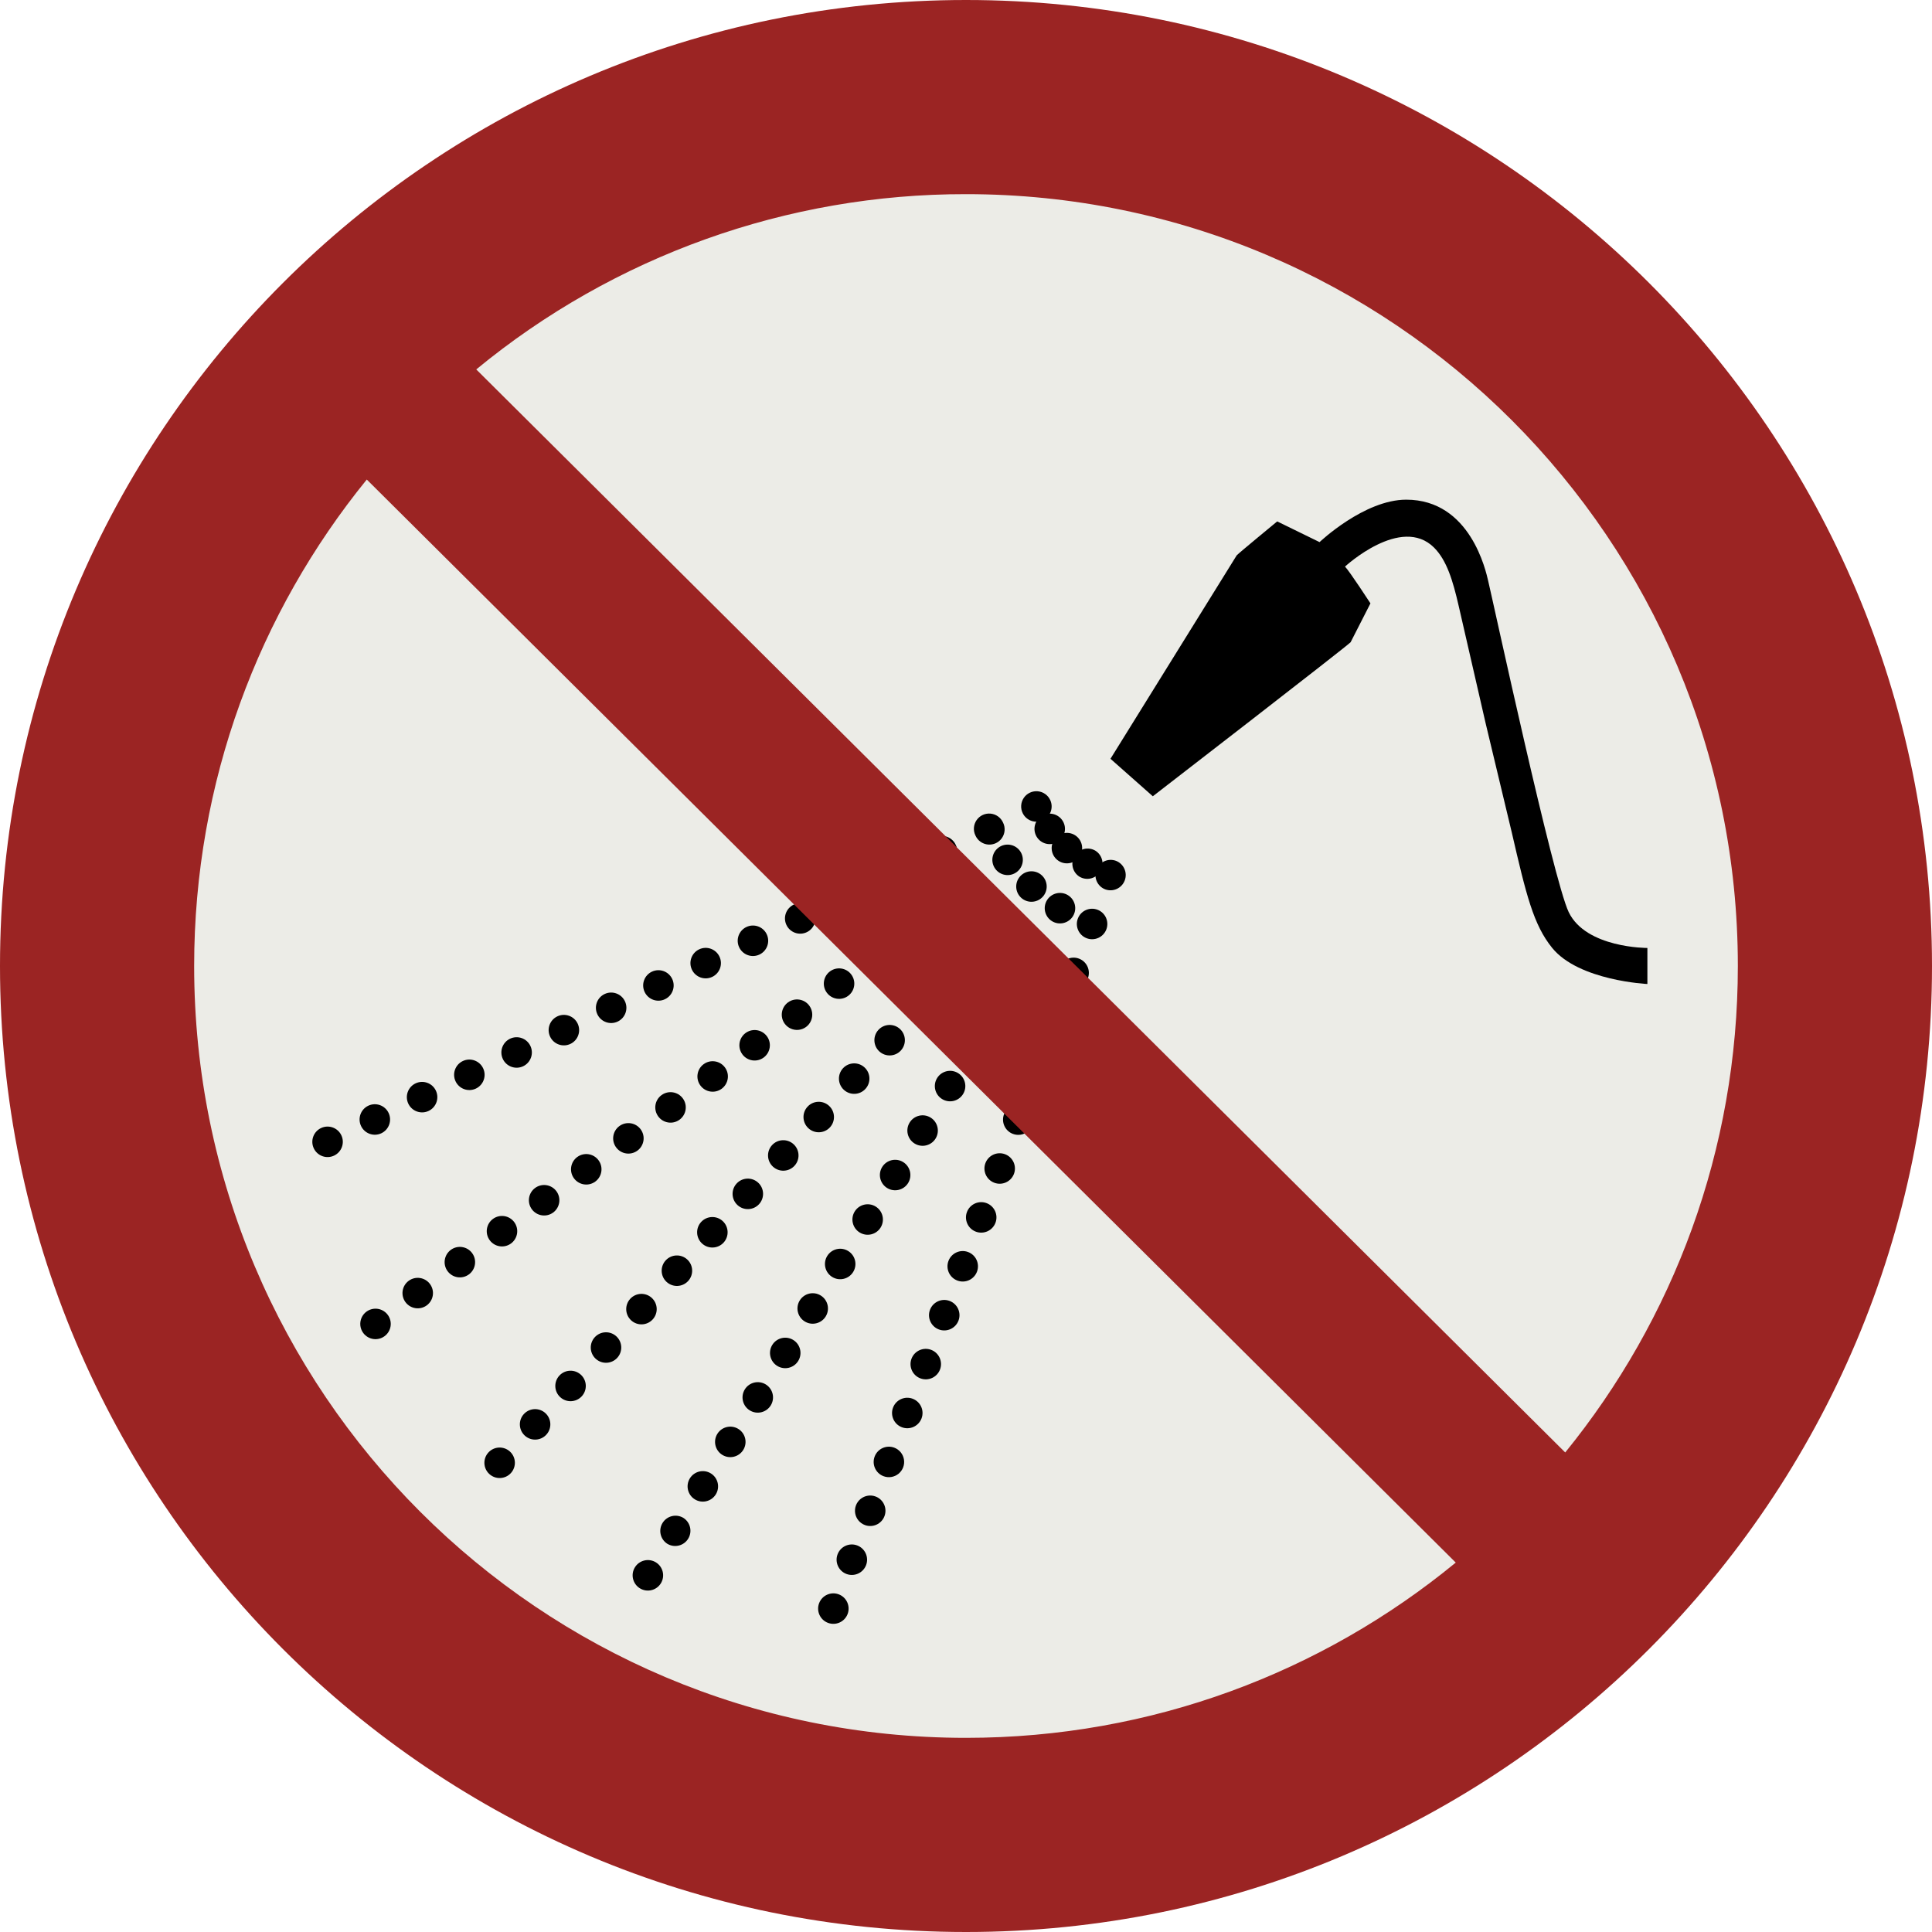
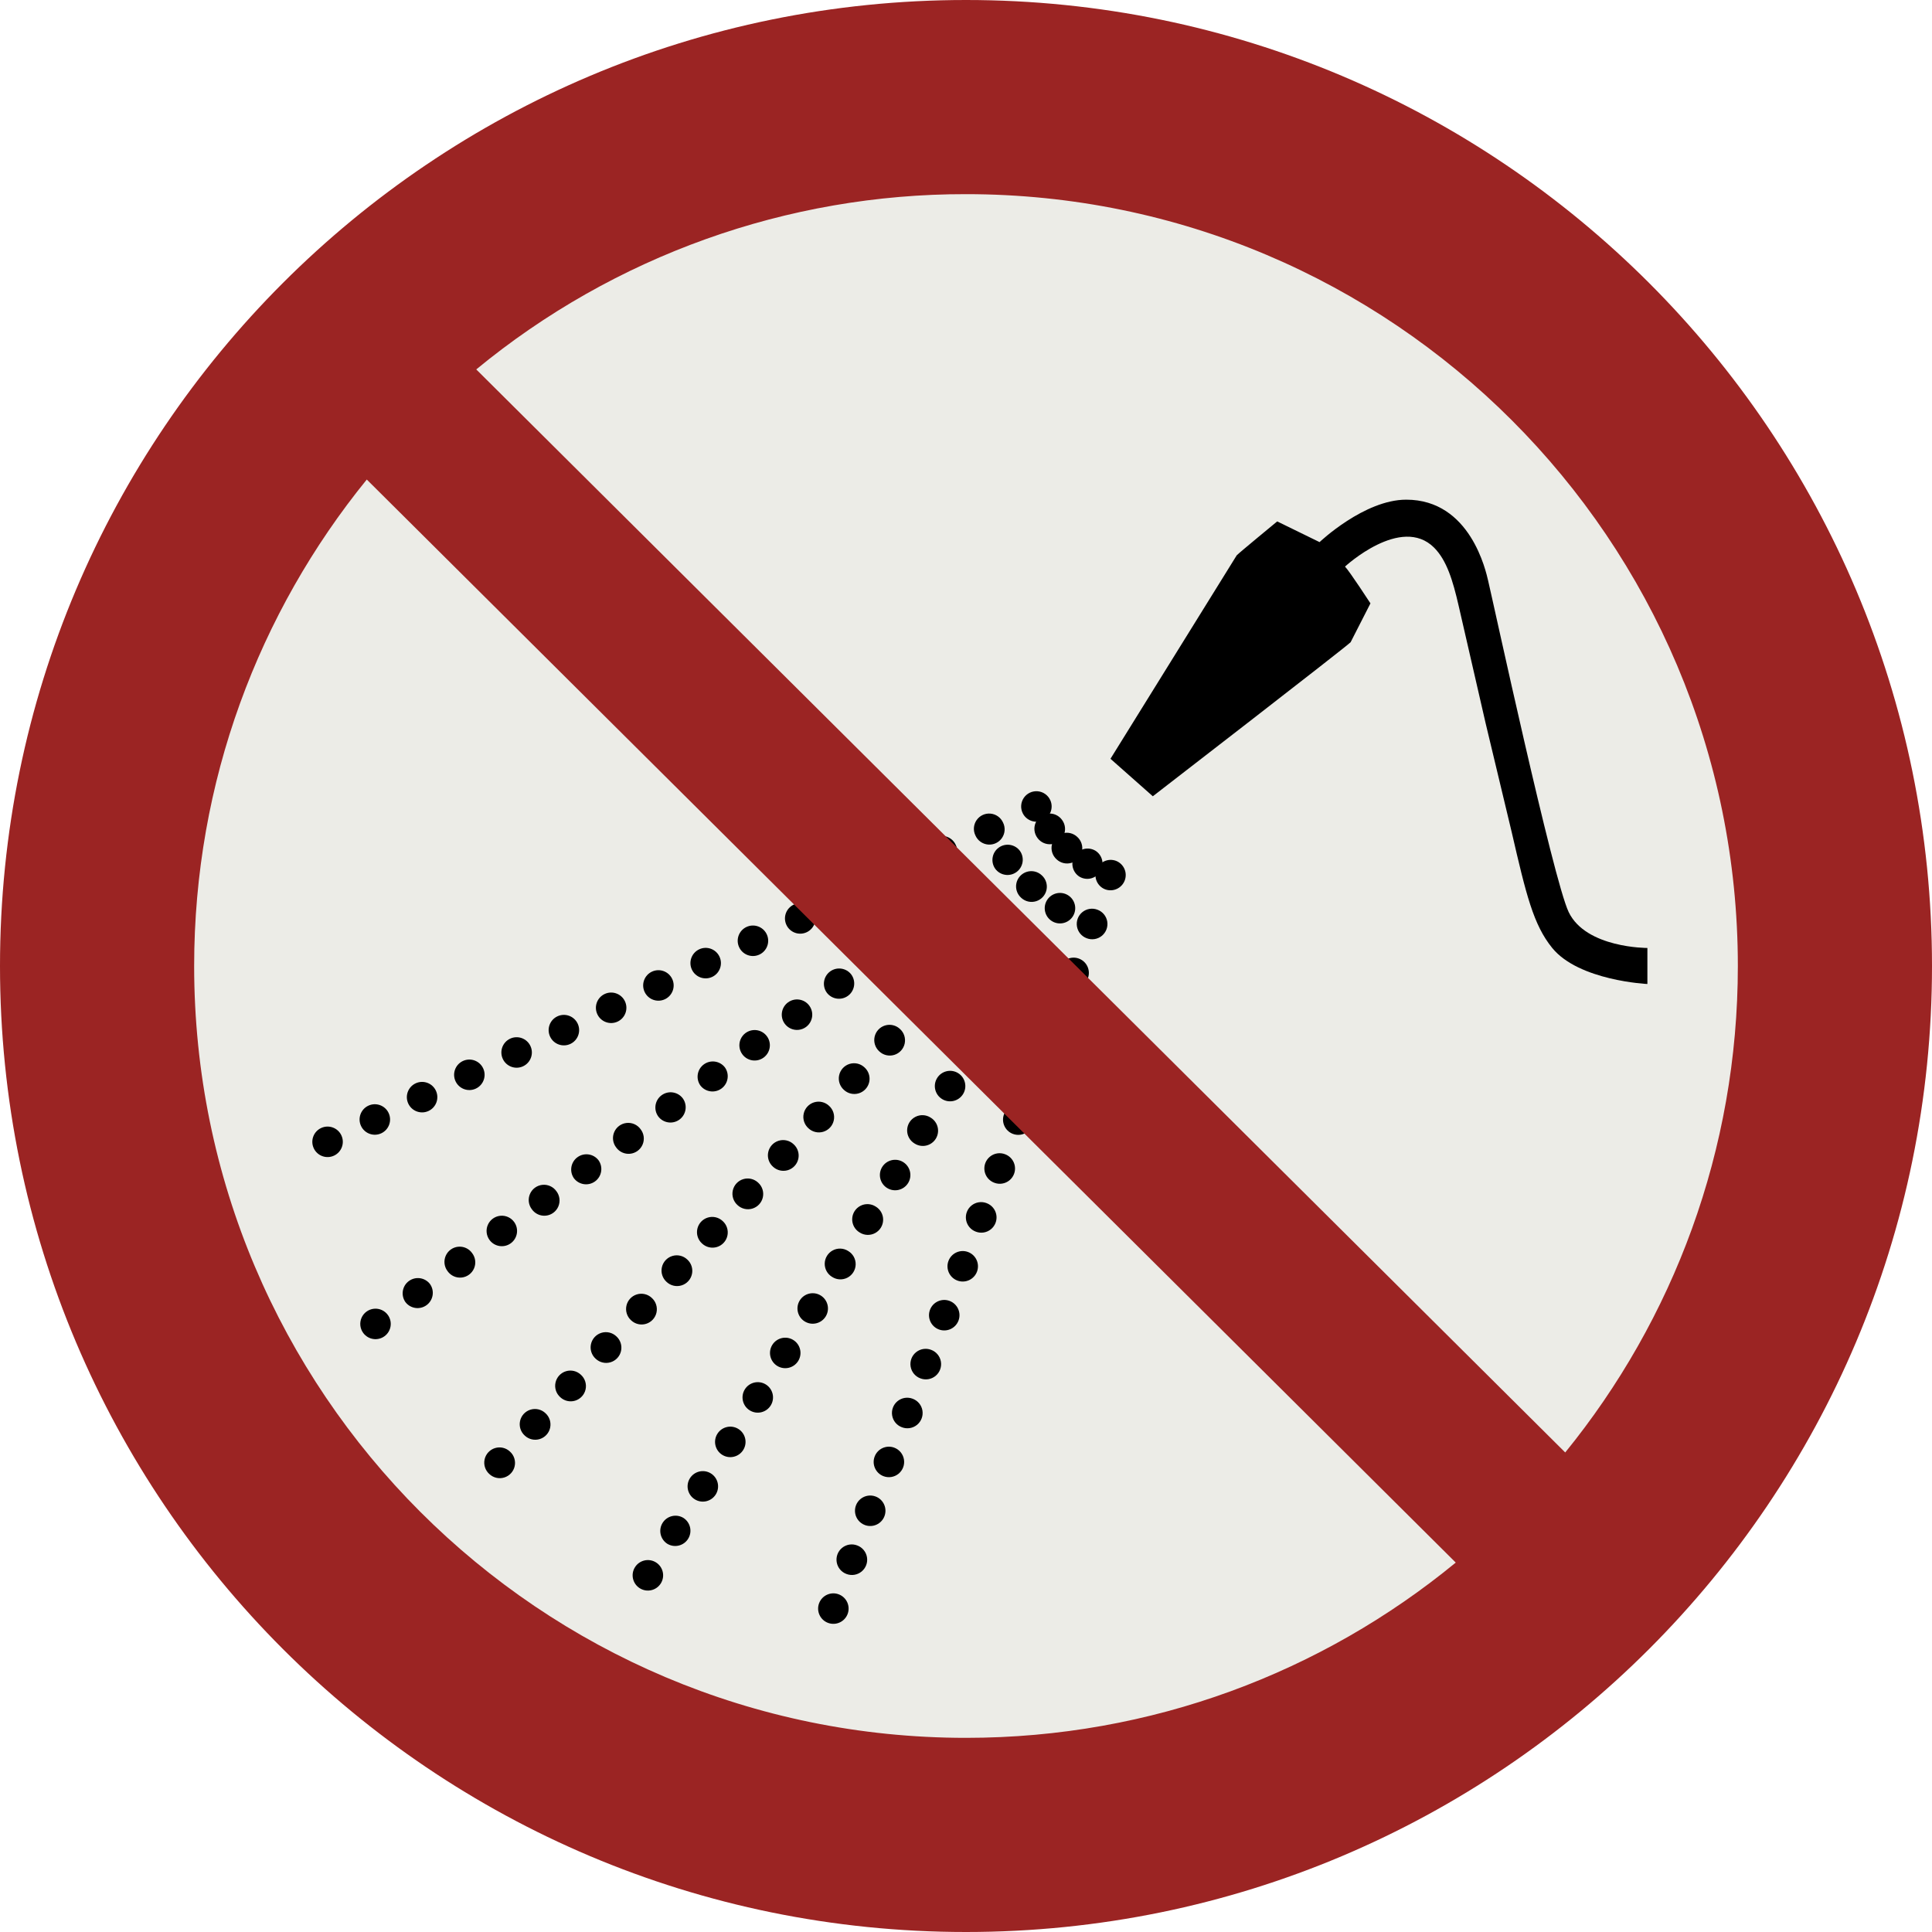
- <svg xmlns="http://www.w3.org/2000/svg" xmlns:xlink="http://www.w3.org/1999/xlink" width="265" height="265">
-   <g fill-rule="evenodd">
-     <path d="M251.75 132.5c0-65.86-53.39-119.25-119.25-119.25S13.25 66.64 13.25 132.5 66.64 251.75 132.5 251.75s119.25-53.39 119.25-119.25" fill="#ecece7" />
-     <use xlink:href="#B" />
-     <use xlink:href="#B" x="-72.945" y="79.042" />
-     <use xlink:href="#B" x="-68.082" y="73.773" />
-     <use xlink:href="#B" x="-63.219" y="68.503" />
-     <use xlink:href="#B" x="-58.356" y="63.234" />
-     <use xlink:href="#B" x="-53.493" y="57.964" />
-     <use xlink:href="#B" x="-48.63" y="52.695" />
-     <use xlink:href="#B" x="-43.767" y="47.425" />
-     <use xlink:href="#B" x="-38.904" y="42.156" />
-     <use xlink:href="#B" x="-34.041" y="36.887" />
-     <use xlink:href="#B" x="-29.178" y="31.617" />
-     <use xlink:href="#B" x="-24.315" y="26.347" />
-     <use xlink:href="#B" x="-19.452" y="21.078" />
-     <use xlink:href="#B" x="-14.589" y="15.809" />
-     <use xlink:href="#B" x="-9.726" y="10.539" />
-     <use xlink:href="#B" x="-4.863" y="5.27" />
-     <use xlink:href="#B" x="-77.809" y="84.312" />
-     <path d="M150.257 116.689a2.091 2.091 0 0 0-2.197 3.558 2.091 2.091 0 0 0 2.197-3.558m-56.524 91.508a2.091 2.091 0 0 0-2.197 3.558 2.091 2.091 0 0 0 2.197-3.558" />
-     <path d="M97.502 202.097a2.09 2.09 0 0 0-2.198 3.558 2.09 2.09 0 1 0 2.198-3.558" />
-     <use xlink:href="#C" />
-     <use xlink:href="#C" x="3.768" y="-6.101" />
-     <use xlink:href="#C" x="7.536" y="-12.201" />
-     <use xlink:href="#C" x="11.304" y="-18.301" />
-     <use xlink:href="#D" />
-     <use xlink:href="#D" x="3.768" y="-6.1" />
-     <use xlink:href="#C" x="22.609" y="-36.603" />
-     <use xlink:href="#D" x="11.304" y="-18.301" />
-     <use xlink:href="#C" x="30.146" y="-48.804" />
-     <use xlink:href="#C" x="33.914" y="-54.904" />
-     <use xlink:href="#C" x="37.682" y="-61.005" />
-     <path d="M142.72 128.89a2.091 2.091 0 1 0-2.198 3.558 2.091 2.091 0 0 0 2.198-3.558m3.769-6.1a2.091 2.091 0 0 0-2.198 3.558 2.091 2.091 0 1 0 2.198-3.558" />
-     <use xlink:href="#C" x="-11.305" y="18.302" />
-     <path d="M153.07 118.074a2.091 2.091 0 0 0-1.478 3.912 2.091 2.091 0 0 0 1.478-3.912m-38.024 100.612a2.09 2.09 0 0 0-1.478 3.911 2.09 2.09 0 0 0 1.478-3.911" />
-     <use xlink:href="#E" />
-     <path d="M120.115 205.271a2.091 2.091 0 1 0-1.478 3.912 2.091 2.091 0 0 0 1.478-3.912m2.536-6.708a2.091 2.091 0 0 0-1.478 3.912 2.091 2.091 0 1 0 1.478-3.912" />
-     <use xlink:href="#E" x="7.606" y="-20.122" />
-     <use xlink:href="#E" x="10.14" y="-26.829" />
-     <path d="M130.255 178.441a2.09 2.09 0 0 0-1.478 3.911 2.09 2.09 0 0 0 1.478-3.911m2.535-6.707a2.09 2.09 0 0 0-1.478 3.911 2.09 2.09 0 1 0 1.478-3.911" />
-     <use xlink:href="#E" x="17.745" y="-46.952" />
-     <use xlink:href="#E" x="20.28" y="-53.659" />
-     <path d="M140.395 151.611a2.091 2.091 0 0 0-1.478 3.912 2.091 2.091 0 1 0 1.478-3.912m2.535-6.707a2.091 2.091 0 1 0-1.478 3.912 2.091 2.091 0 0 0 1.478-3.912m2.535-6.708a2.09 2.09 0 0 0-1.478 3.911 2.09 2.09 0 1 0 1.478-3.911m2.535-6.707a2.09 2.09 0 1 0-1.478 3.911 2.09 2.09 0 1 0 1.478-3.911" />
-     <use xlink:href="#E" x="32.955" y="-87.197" />
-     <use xlink:href="#F" />
-     <use xlink:href="#G" />
-     <use xlink:href="#H" />
-     <path d="M70.54 167.637a2.09 2.09 0 1 0-3.37 2.475 2.09 2.09 0 0 0 3.37-2.475" />
-     <use xlink:href="#H" x="11.559" y="-8.489" />
-     <use xlink:href="#G" x="23.116" y="-16.979" />
-     <use xlink:href="#H" x="23.117" y="-16.979" />
-     <use xlink:href="#I" />
-     <use xlink:href="#G" x="40.454" y="-29.713" />
-     <path d="M105.215 142.169a2.091 2.091 0 1 0-3.37 2.475 2.091 2.091 0 0 0 3.37-2.475m5.779-4.245a2.091 2.091 0 0 0-3.37 2.476 2.091 2.091 0 1 0 3.37-2.476" />
-     <use xlink:href="#I" x="23.117" y="-16.979" />
-     <use xlink:href="#F" x="-23.116" y="16.979" />
-     <path d="M128.332 125.19a2.09 2.09 0 0 0-3.37 2.476 2.09 2.09 0 1 0 3.37-2.476" />
-     <use xlink:href="#F" x="-11.558" y="8.489" />
-     <use xlink:href="#I" x="46.233" y="-33.957" />
-     <path d="M53.203 180.371a2.091 2.091 0 1 0-3.37 2.476 2.091 2.091 0 0 0 3.37-2.476m90.861-70.609a2.091 2.091 0 1 0-3.78 1.787 2.091 2.091 0 0 0 3.78-1.787m-97.243 45.961a2.091 2.091 0 0 0-3.781 1.787 2.091 2.091 0 0 0 3.781-1.787" />
-     <use xlink:href="#J" />
-     <use xlink:href="#J" x="6.483" y="-3.064" />
-     <use xlink:href="#K" />
-     <use xlink:href="#J" x="19.449" y="-9.192" />
-     <path d="M79.235 140.403a2.091 2.091 0 0 0-3.781 1.787 2.091 2.091 0 1 0 3.781-1.787m6.483-3.064a2.091 2.091 0 0 0-3.781 1.787 2.091 2.091 0 1 0 3.781-1.787" />
-     <use xlink:href="#J" x="38.898" y="-18.385" />
-     <use xlink:href="#J" x="45.381" y="-21.448" />
-     <use xlink:href="#K" x="38.898" y="-18.385" />
-     <use xlink:href="#K" x="45.381" y="-21.449" />
-     <path d="M118.132 122.018a2.09 2.09 0 0 0-3.781 1.787 2.09 2.09 0 0 0 3.781-1.787" />
-     <use xlink:href="#K" x="58.347" y="-27.577" />
-     <path d="M131.098 115.891a2.091 2.091 0 1 0-3.78 1.787 2.091 2.091 0 1 0 3.78-1.787m6.483-3.065a2.091 2.091 0 1 0-3.78 1.787 2.091 2.091 0 1 0 3.78-1.787" />
+ <svg xmlns="http://www.w3.org/2000/svg" xmlns:xlink="http://www.w3.org/1999/xlink" width="265" height="265" version="1.1" id="svg58">
+   <g fill-rule="evenodd" id="g56">
+     <path d="M 251.75,132.5 C 251.75,66.64 198.36,13.25 132.5,13.25 66.64,13.25 13.25,66.64 13.25,132.5 c 0,65.86 53.39,119.25 119.25,119.25 65.86,0 119.25,-53.39 119.25,-119.25" fill="#ecece7" id="path1" />
+     <use xlink:href="#B" id="use1" />
+     <use xlink:href="#B" x="-72.945" y="79.042" id="use2" />
+     <use xlink:href="#B" x="-68.082" y="73.773" id="use3" />
+     <use xlink:href="#B" x="-63.219" y="68.503" id="use4" />
+     <use xlink:href="#B" x="-58.356" y="63.234" id="use5" />
+     <use xlink:href="#B" x="-53.493" y="57.964" id="use6" />
+     <use xlink:href="#B" x="-48.63" y="52.695" id="use7" />
+     <use xlink:href="#B" x="-43.767" y="47.425" id="use8" />
+     <use xlink:href="#B" x="-38.904" y="42.156" id="use9" />
+     <use xlink:href="#B" x="-34.041" y="36.887" id="use10" />
+     <use xlink:href="#B" x="-29.178" y="31.617" id="use11" />
+     <use xlink:href="#B" x="-24.315" y="26.347" id="use12" />
+     <use xlink:href="#B" x="-19.452" y="21.078" id="use13" />
+     <use xlink:href="#B" x="-14.589" y="15.809" id="use14" />
+     <use xlink:href="#B" x="-9.726" y="10.539" id="use15" />
+     <use xlink:href="#B" x="-4.863" y="5.27" id="use16" />
+     <use xlink:href="#B" x="-77.809" y="84.312" id="use17" />
+     <path d="m 150.257,116.689 a 2.091,2.091 0 0 0 -2.197,3.558 2.091,2.091 0 0 0 2.197,-3.558 m -56.524,91.508 a 2.091,2.091 0 0 0 -2.197,3.558 2.091,2.091 0 0 0 2.197,-3.558" id="path17" />
+     <path d="m 97.502,202.097 a 2.091,2.091 0 0 0 -2.198,3.558 2.091,2.091 0 1 0 2.198,-3.558" id="path18" />
+     <use xlink:href="#C" id="use18" />
+     <use xlink:href="#C" x="3.768" y="-6.101" id="use19" />
+     <use xlink:href="#C" x="7.536" y="-12.201" id="use20" />
+     <use xlink:href="#C" x="11.304" y="-18.301" id="use21" />
+     <use xlink:href="#D" id="use22" />
+     <use xlink:href="#D" x="3.768" y="-6.1" id="use23" />
+     <use xlink:href="#C" x="22.609" y="-36.603" id="use24" />
+     <use xlink:href="#D" x="11.304" y="-18.301" id="use25" />
+     <use xlink:href="#C" x="30.146" y="-48.804" id="use26" />
+     <use xlink:href="#C" x="33.914" y="-54.904" id="use27" />
+     <use xlink:href="#C" x="37.682" y="-61.005" id="use28" />
+     <path d="m 142.72,128.89 a 2.091,2.091 0 1 0 -2.198,3.558 2.091,2.091 0 0 0 2.198,-3.558 m 3.769,-6.1 a 2.091,2.091 0 0 0 -2.198,3.558 2.091,2.091 0 1 0 2.198,-3.558" id="path28" />
+     <use xlink:href="#C" x="-11.305" y="18.302" id="use29" />
+     <path d="m 153.07,118.074 a 2.091,2.091 0 0 0 -1.478,3.912 2.091,2.091 0 0 0 1.478,-3.912 m -38.024,100.612 a 2.09,2.09 0 0 0 -1.478,3.911 2.09,2.09 0 0 0 1.478,-3.911" id="path29" />
+     <use xlink:href="#E" id="use30" />
+     <path d="m 120.115,205.271 a 2.091,2.091 0 1 0 -1.478,3.912 2.091,2.091 0 0 0 1.478,-3.912 m 2.536,-6.708 a 2.091,2.091 0 0 0 -1.478,3.912 2.091,2.091 0 1 0 1.478,-3.912" id="path30" />
+     <use xlink:href="#E" x="7.606" y="-20.122" id="use31" />
+     <use xlink:href="#E" x="10.14" y="-26.829" id="use32" />
+     <path d="m 130.255,178.441 a 2.09,2.09 0 0 0 -1.478,3.911 2.09,2.09 0 0 0 1.478,-3.911 m 2.535,-6.707 a 2.09,2.09 0 0 0 -1.478,3.911 2.09,2.09 0 1 0 1.478,-3.911" id="path32" />
+     <use xlink:href="#E" x="17.745" y="-46.952" id="use33" />
+     <use xlink:href="#E" x="20.28" y="-53.659" id="use34" />
+     <path d="m 140.395,151.611 a 2.091,2.091 0 0 0 -1.478,3.912 2.091,2.091 0 1 0 1.478,-3.912 m 2.535,-6.707 a 2.091,2.091 0 1 0 -1.478,3.912 2.091,2.091 0 0 0 1.478,-3.912 m 2.535,-6.708 a 2.09,2.09 0 0 0 -1.478,3.911 2.09,2.09 0 1 0 1.478,-3.911 M 148,131.489 a 2.09,2.09 0 1 0 -1.478,3.911 2.09,2.09 0 1 0 1.478,-3.911" id="path34" />
+     <use xlink:href="#E" x="32.955" y="-87.197" id="use35" />
+     <use xlink:href="#F" id="use36" />
+     <use xlink:href="#G" id="use37" />
+     <use xlink:href="#H" id="use38" />
+     <path d="m 70.54,167.637 a 2.091,2.091 0 1 0 -3.37,2.475 2.091,2.091 0 0 0 3.37,-2.475" id="path38" />
+     <use xlink:href="#H" x="11.559" y="-8.489" id="use39" />
+     <use xlink:href="#G" x="23.116" y="-16.979" id="use40" />
+     <use xlink:href="#H" x="23.117" y="-16.979" id="use41" />
+     <use xlink:href="#I" id="use42" />
+     <use xlink:href="#G" x="40.454" y="-29.713" id="use43" />
+     <path d="m 105.215,142.169 a 2.091,2.091 0 1 0 -3.37,2.475 2.091,2.091 0 0 0 3.37,-2.475 m 5.779,-4.245 a 2.091,2.091 0 0 0 -3.37,2.476 2.091,2.091 0 1 0 3.37,-2.476" id="path43" />
+     <use xlink:href="#I" x="23.117" y="-16.979" id="use44" />
+     <use xlink:href="#F" x="-23.116" y="16.979" id="use45" />
+     <path d="m 128.332,125.19 a 2.091,2.091 0 0 0 -3.37,2.476 2.091,2.091 0 1 0 3.37,-2.476" id="path45" />
+     <use xlink:href="#F" x="-11.558" y="8.489" id="use46" />
+     <use xlink:href="#I" x="46.233" y="-33.957" id="use47" />
+     <path d="m 53.203,180.371 a 2.091,2.091 0 1 0 -3.37,2.476 2.091,2.091 0 0 0 3.37,-2.476 m 90.861,-70.609 a 2.091,2.091 0 1 0 -3.78,1.787 2.091,2.091 0 0 0 3.78,-1.787 m -97.243,45.961 a 2.091,2.091 0 0 0 -3.781,1.787 2.091,2.091 0 0 0 3.781,-1.787" id="path47" />
+     <use xlink:href="#J" id="use48" />
+     <use xlink:href="#J" x="6.483" y="-3.064" id="use49" />
+     <use xlink:href="#K" id="use50" />
+     <use xlink:href="#J" x="19.449" y="-9.192" id="use51" />
+     <path d="m 79.235,140.403 a 2.091,2.091 0 0 0 -3.781,1.787 2.091,2.091 0 1 0 3.781,-1.787 m 6.483,-3.064 a 2.091,2.091 0 0 0 -3.781,1.787 2.091,2.091 0 1 0 3.781,-1.787" id="path51" />
+     <use xlink:href="#J" x="38.898" y="-18.385" id="use52" />
+     <use xlink:href="#J" x="45.381" y="-21.448" id="use53" />
+     <use xlink:href="#K" x="38.898" y="-18.385" id="use54" />
+     <use xlink:href="#K" x="45.381" y="-21.449" id="use55" />
+     <path d="m 118.132,122.018 a 2.091,2.091 0 0 0 -3.781,1.787 2.091,2.091 0 0 0 3.781,-1.787" id="path55" />
+     <use xlink:href="#K" x="58.347" y="-27.577" id="use56" />
+     <path d="m 131.098,115.891 a 2.091,2.091 0 1 0 -3.78,1.787 2.091,2.091 0 1 0 3.78,-1.787 m 6.483,-3.065 a 2.091,2.091 0 1 0 -3.78,1.787 2.091,2.091 0 1 0 3.78,-1.787" id="path56" />
  </g>
-   <path d="M184.486 77.716c.585.582 3.49 5.043 3.49 5.043l-2.72 5.33c-.627.657-27.131 21.13-27.131 21.13l-5.809-5.141 17.318-27.91c.378-.389 5.552-4.65 5.552-4.65l5.809 2.84s6.119-5.821 11.891-5.821c8.823 0 10.935 9.862 11.233 11.12.653 2.708 8.922 41.024 11.048 45.451 2.383 4.956 10.795 4.918 10.795 4.918v4.944s-9.386-.442-13.054-4.944c-2.58-3.177-3.569-7.271-5.56-15.898l-3.566-14.89-3.705-16.132c-.797-3.486-1.639-6.251-3.369-7.989-4.529-4.521-12.223 2.599-12.223 2.599" />
-   <path d="M238.369 132.5c0-58.47-47.399-105.869-105.869-105.869a105.42 105.42 0 0 0-67.175 24.04l149.366 148.554c14.802-18.209 23.678-41.429 23.678-66.725zM50.309 65.775c-14.801 18.21-23.678 41.429-23.678 66.725 0 58.47 47.399 105.869 105.869 105.869 25.503 0 48.899-9.019 67.175-24.04zM265 132.5C265 59.322 205.678 0 132.5 0S0 59.322 0 132.5 59.322 265 132.5 265 265 205.678 265 132.5" fill="#9b2423" fill-rule="evenodd" />
-   <defs>
-     <path id="B" d="M147.759 114.793a2.09 2.09 0 1 0-2.836 3.073 2.09 2.09 0 1 0 2.836-3.073" />
-     <path id="C" d="M101.27 195.996a2.09 2.09 0 1 0-2.198 3.558 2.09 2.09 0 1 0 2.198-3.558" />
-     <path id="D" d="M116.343 171.594a2.09 2.09 0 1 0-2.198 3.557 2.09 2.09 0 1 0 2.198-3.557" />
-     <path id="E" d="M117.58 211.978a2.09 2.09 0 1 0-1.478 3.912 2.09 2.09 0 1 0 1.478-3.912" />
-     <path id="F" d="M145.669 112.456a2.09 2.09 0 1 0-3.37 2.476 2.09 2.09 0 1 0 3.37-2.476" />
-     <path id="G" d="M58.982 176.127a2.09 2.09 0 0 0-3.37 2.475 2.09 2.09 0 0 0 3.37-2.475" />
-     <path id="H" d="M64.761 171.882a2.09 2.09 0 1 0-3.37 2.475 2.09 2.09 0 1 0 3.37-2.475" />
-     <path id="I" d="M93.657 150.658a2.09 2.09 0 0 0-3.37 2.476 2.09 2.09 0 0 0 3.37-2.476" />
-     <path id="J" d="M53.303 152.659a2.09 2.09 0 1 0-3.781 1.787 2.09 2.09 0 1 0 3.781-1.787" />
-     <path id="K" d="M66.269 146.531a2.09 2.09 0 1 0-3.781 1.787 2.09 2.09 0 0 0 3.781-1.787" />
+   <path d="m 184.486,77.716 c 0.585,0.582 3.49,5.043 3.49,5.043 l -2.72,5.33 c -0.627,0.657 -27.131,21.13 -27.131,21.13 l -5.809,-5.141 17.318,-27.91 c 0.378,-0.389 5.552,-4.65 5.552,-4.65 l 5.809,2.84 c 0,0 6.119,-5.821 11.891,-5.821 8.823,0 10.935,9.862 11.233,11.12 0.653,2.708 8.922,41.024 11.048,45.451 2.383,4.956 10.795,4.918 10.795,4.918 v 4.944 c 0,0 -9.386,-0.442 -13.054,-4.944 -2.58,-3.177 -3.569,-7.271 -5.56,-15.898 l -3.566,-14.89 -3.705,-16.132 c -0.797,-3.486 -1.639,-6.251 -3.369,-7.989 -4.529,-4.521 -12.223,2.599 -12.223,2.599" id="path57" />
+   <path d="M 238.369,132.5 C 238.369,74.03 190.97,26.631 132.5,26.631 a 105.42,105.42 0 0 0 -67.175,24.04 l 149.366,148.554 c 14.802,-18.209 23.678,-41.429 23.678,-66.725 z M 50.309,65.775 c -14.801,18.21 -23.678,41.429 -23.678,66.725 0,58.47 47.399,105.869 105.869,105.869 25.503,0 48.899,-9.019 67.175,-24.04 z M 265,132.5 C 265,59.322 205.678,0 132.5,0 59.322,0 0,59.322 0,132.5 0,205.678 59.322,265 132.5,265 205.678,265 265,205.678 265,132.5" fill="#9b2423" fill-rule="evenodd" id="path58" />
+   <defs id="defs58">
+     <path id="B" d="m 147.759,114.793 a 2.091,2.091 0 1 0 -2.836,3.073 2.091,2.091 0 1 0 2.836,-3.073" />
+     <path id="C" d="m 101.27,195.996 a 2.091,2.091 0 1 0 -2.198,3.558 2.091,2.091 0 1 0 2.198,-3.558" />
+     <path id="D" d="m 116.343,171.594 a 2.091,2.091 0 1 0 -2.198,3.557 2.091,2.091 0 1 0 2.198,-3.557" />
+     <path id="E" d="m 117.58,211.978 a 2.091,2.091 0 1 0 -1.478,3.912 2.091,2.091 0 1 0 1.478,-3.912" />
+     <path id="F" d="m 145.669,112.456 a 2.091,2.091 0 1 0 -3.37,2.476 2.091,2.091 0 1 0 3.37,-2.476" />
+     <path id="G" d="m 58.982,176.127 a 2.091,2.091 0 0 0 -3.37,2.475 2.091,2.091 0 0 0 3.37,-2.475" />
+     <path id="H" d="m 64.761,171.882 a 2.091,2.091 0 1 0 -3.37,2.475 2.091,2.091 0 1 0 3.37,-2.475" />
+     <path id="I" d="m 93.657,150.658 a 2.091,2.091 0 0 0 -3.37,2.476 2.091,2.091 0 0 0 3.37,-2.476" />
+     <path id="J" d="m 53.303,152.659 a 2.091,2.091 0 1 0 -3.781,1.787 2.091,2.091 0 1 0 3.781,-1.787" />
+     <path id="K" d="m 66.269,146.531 a 2.091,2.091 0 1 0 -3.781,1.787 2.091,2.091 0 0 0 3.781,-1.787" />
  </defs>
</svg>
